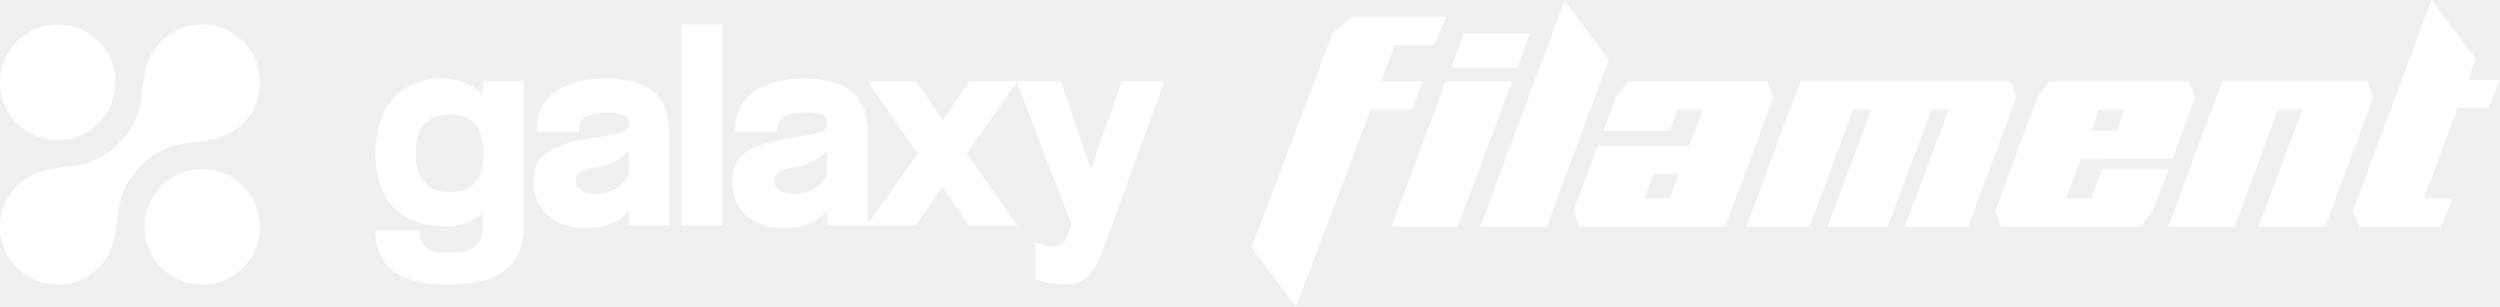
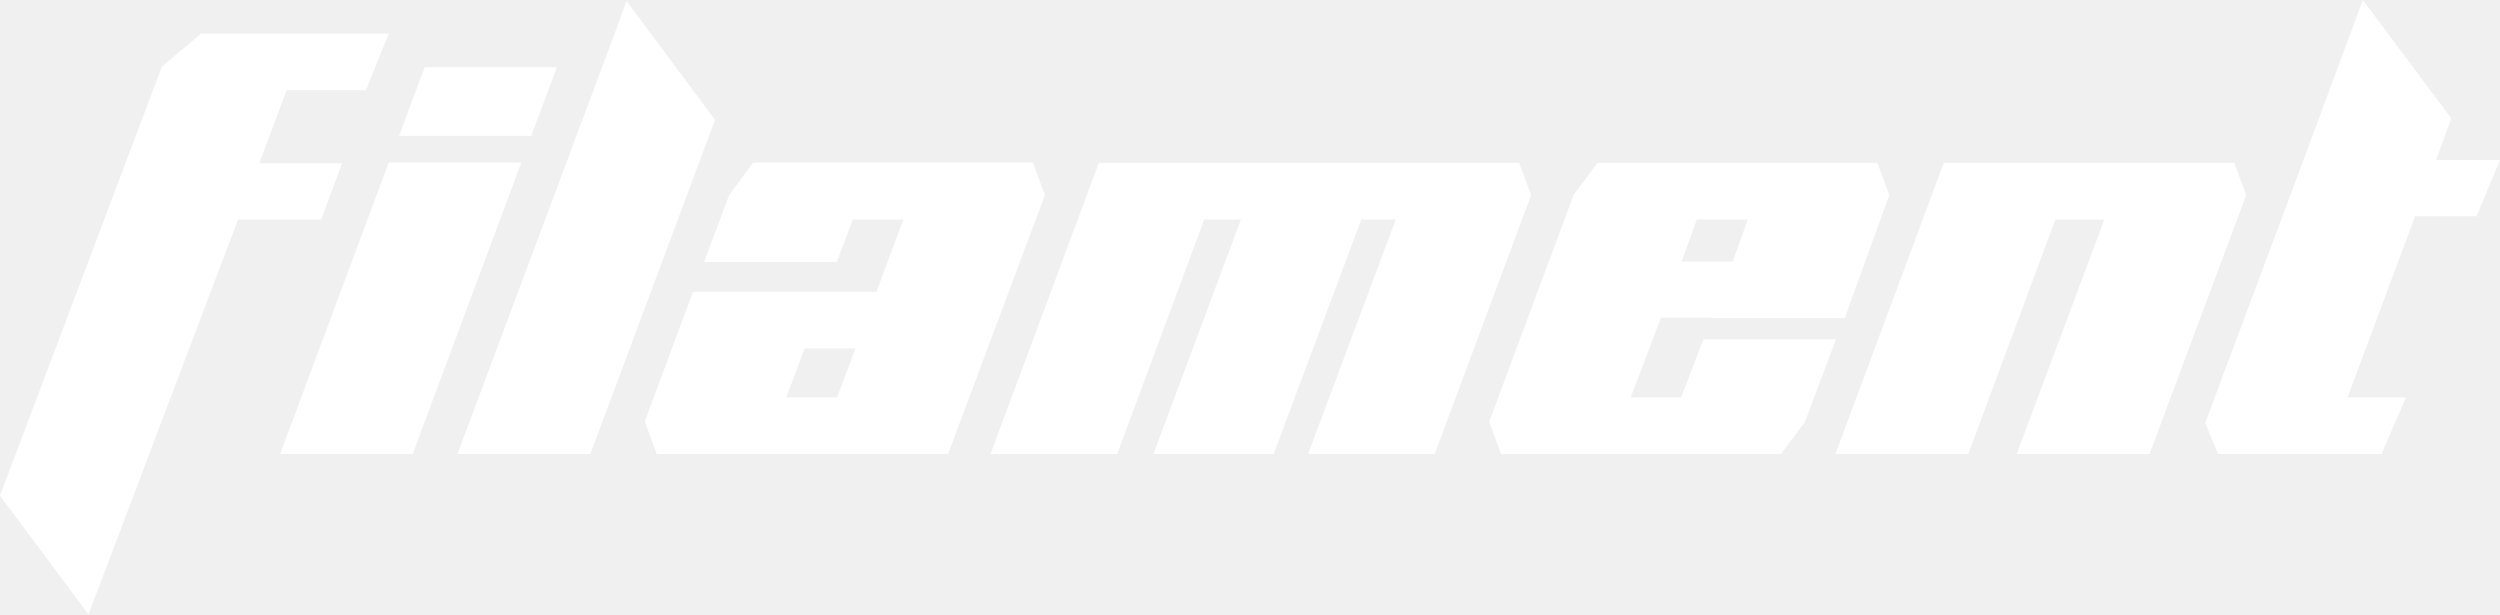
- <svg xmlns="http://www.w3.org/2000/svg" width="7042" height="864" viewBox="0 0 7042 864" fill="none">
-   <path d="M3667.65 818.798L3650.42 864L3526 697.056L3753.79 93.489L3808.92 47.258H4072.76L4040.6 126.878H3929.12L3890.65 229.601H4007.11L3977.63 308.707H3860.8L3667.65 818.798ZM4087.27 191.087L4123.26 94.516H4309.32L4273.09 191.087H4087.27ZM3919.97 638.497L4072.73 228.585H4259.17L4106.42 638.497H3919.97ZM4169.45 638.497L4390.35 47.258L4407.19 1.541L4531.62 168.485L4356.28 638.497H4169.45ZM4657.57 490.045L4631.92 558.878H4703.12L4729.15 490.045H4657.57ZM4758.63 410.426L4796.54 308.718H4725.33L4702.73 368.305H4516.3L4551.52 274.302L4585.21 228.585H4978.76L4995.61 274.302L4859.32 638.497H4449.69L4432.84 592.78L4500.6 410.426H4758.63ZM5097.15 638.497H4919.04L5071.4 229.099H5662.5L5679.35 274.302L5543.82 638.497H5365.71L5488.98 308.718H5440.55L5317.27 638.497H5148.27L5271.15 308.718H5219.66L5097.15 638.497ZM5861.95 446.897L5819.46 558.878H5890.28L5921.68 477.204H6108.11L6064.48 593.294L6030.78 638.497H5637.24L5620.38 593.294L5739.06 274.302L5772.75 229.099H6166.3L6183.15 274.302L6120.37 447.411H5933.54V446.897H5861.95ZM5963.03 367.791L5984.08 308.718H5912.49L5891.05 367.791H5963.03ZM6294.17 638.497H6107.35L6259.72 229.099H6668.2L6685.05 274.302L6549.14 638.497H6362.32L6485.59 308.718H6416.68L6294.17 638.497ZM6736.12 304.095L6765.6 224.989L6832.21 45.717L6849.05 0L6973.47 166.431L6952.04 224.989H7042L7009.08 304.095H6922.56L6827.62 558.878H6909.71L6875.41 638.497H6796H6645.38L6627.39 594.836L6736.12 304.095Z" fill="white" />
-   <path d="M3280.08 228.387L3109.58 695.754C3088.5 753.218 3066.51 801.717 3001.43 801.717C2974.49 801.717 2944.9 795.427 2916.17 786.888V683.174L2936.83 689.464C2978.1 702.044 2996.51 692.168 3006.83 663.421L3018.04 632L2862.78 228.387H2987.97L3072.77 476.657L3160.72 228.387H3280.08Z" fill="white" />
-   <path d="M162.637 394.486C252.323 394.486 325.274 321.494 325.274 231.758C325.274 142.022 252.323 69 162.637 69C72.951 69 0 141.992 0 231.728C0 321.464 72.951 394.455 162.637 394.455" fill="white" />
-   <path d="M569.641 476.23C479.955 476.23 407.004 549.222 407.004 638.958C407.004 728.694 479.955 801.686 569.641 801.686C659.327 801.686 732.278 728.694 732.278 638.958C732.278 549.222 659.327 476.23 569.641 476.23Z" fill="white" />
-   <path d="M321.114 675.666C340.065 605.136 321.114 542.749 397.345 466.536C473.546 390.292 535.746 409.285 606.237 390.323C611.704 389.046 617.11 387.497 622.364 385.704C622.425 385.704 622.455 385.704 622.486 385.673C686.326 363.672 732.308 302.988 732.308 231.758C732.277 141.992 659.326 69 569.64 69C498.45 69 437.799 115.007 415.811 178.883C415.811 178.883 415.78 179.005 415.75 179.065C413.958 184.292 412.409 189.671 411.164 195.11C392.212 265.61 410.678 328.422 335.054 404.089C259.43 479.755 196.501 461.431 126.04 480.393C120.573 481.669 115.228 483.188 110.004 484.981C109.943 484.981 109.883 485.012 109.852 485.042C45.982 507.043 0 567.728 0 638.957C0 728.693 72.951 801.685 162.637 801.685C233.827 801.685 294.478 755.678 316.467 691.802C316.467 691.802 316.467 691.802 316.467 691.772C317.59 688.52 318.623 685.208 319.534 681.865C320.081 679.829 320.597 677.732 321.083 675.666" fill="white" />
-   <path d="M2034.44 69H1920.04V635.128H2034.44V69Z" fill="white" />
-   <path d="M1171.08 431.742C1171.08 514.337 1212.81 541.291 1267.54 541.291C1322.27 541.291 1362.21 514.337 1362.21 431.742C1362.21 349.147 1322.27 322.193 1267.54 322.193C1212.81 322.193 1171.08 349.117 1171.08 431.742ZM1259.95 801.686C1130.26 801.686 1057.59 754.979 1057.59 649.047H1183.23C1181.44 702.469 1214.63 712.801 1267.57 712.801C1320.51 712.801 1360.9 698.427 1360.9 635.129V598.754C1337.12 622.092 1302.13 637.803 1256.79 637.803C1134.73 637.803 1057.55 570.463 1057.55 431.742C1057.55 293.021 1137.43 221.184 1244.67 221.184C1291.35 221.184 1331.71 239.599 1360.9 266.522V228.355H1475.31V635.099C1475.31 754.979 1398.59 801.655 1259.92 801.655" fill="white" />
-   <path d="M1676.37 545.788C1716.76 545.788 1754.45 529.166 1771.04 489.236V424.601C1751.3 445.69 1726.6 461.401 1687.12 469.484L1664.68 473.981C1634.15 480.272 1621.61 489.236 1621.61 510.781C1621.61 532.326 1643.14 545.788 1676.37 545.788ZM1771.04 594.287C1739.63 626.62 1703.73 642.331 1649.43 642.331C1563.72 642.331 1503.16 593.406 1503.16 510.781C1503.16 443.441 1539.94 410.653 1657.05 390.901L1721.23 380.143C1760.71 373.397 1771.04 365.314 1771.04 347.355C1771.04 329.395 1763.87 316.815 1705.07 316.815C1661.09 316.815 1626.99 329.395 1631.48 371.574H1513.03C1504.96 262.025 1606.82 221.184 1704.19 221.184C1818.6 221.184 1885.02 265.611 1885.02 371.118V635.099H1771.04V594.257V594.287Z" fill="white" />
-   <path d="M2235.47 545.788C2275.86 545.788 2313.55 529.166 2330.13 489.236V424.601C2310.39 445.69 2285.7 461.401 2246.22 469.484L2223.77 473.981C2193.25 480.272 2180.71 489.236 2180.71 510.781C2180.71 532.326 2202.24 545.788 2235.43 545.788M2330.16 594.287C2298.76 626.62 2262.86 642.331 2208.56 642.331C2122.85 642.331 2062.29 593.406 2062.29 510.781C2062.29 443.441 2099.07 410.653 2216.18 390.901L2280.35 380.143C2319.84 373.397 2330.16 365.314 2330.16 347.355C2330.16 329.395 2322.99 316.815 2264.2 316.815C2220.22 316.815 2186.11 329.395 2190.61 371.574H2072.16C2064.08 262.025 2165.95 221.184 2263.32 221.184C2377.72 221.184 2444.14 265.611 2444.14 371.118V635.099H2330.16V594.257V594.287Z" fill="white" />
-   <path d="M2654.68 525.581L2578.84 635.13H2441.53L2585.13 432.655L2443.78 228.387H2580.63L2656.01 339.273L2731.39 228.387H2866.45L2722.89 432.199L2865.57 635.13H2729.18L2654.68 525.581Z" fill="white" />
+ <svg xmlns="http://www.w3.org/2000/svg" width="4513" height="1109" viewBox="0 0 4513 1109" fill="none">
+   <path d="M181.81 1050.98L159.7 1109L0 894.717L292.38 119.999L363.14 60.659H701.8L660.52 162.856H517.43L468.05 294.708H617.53L579.7 396.246H429.73L181.81 1050.98ZM720.43 245.273L766.62 121.318H1005.44L958.94 245.273H720.43ZM505.69 819.552L701.76 293.404H941.07L745 819.552H505.69ZM825.91 819.552L1109.45 60.659L1131.06 1.978L1290.77 216.262L1065.71 819.552H825.91ZM1452.44 629.004L1419.51 717.356H1510.91L1544.32 629.004H1452.44ZM1582.16 526.808L1630.81 396.259H1539.41L1510.41 472.743H1271.11L1316.32 352.085L1359.56 293.404H1864.71L1886.33 352.085L1711.4 819.552H1185.61L1163.99 760.872L1250.96 526.808H1582.16ZM2016.67 819.552H1788.05L1983.62 294.063H2742.33L2763.95 352.085L2590 819.552H2361.38L2519.61 396.259H2457.44L2299.21 819.552H2082.28L2240.01 396.259H2173.91L2016.67 819.552ZM2998.33 573.621L2943.8 717.356H3034.7L3075 612.522H3314.3L3258.29 761.531L3215.04 819.552H2709.9L2688.27 761.531L2840.6 352.085L2883.84 294.063H3388.99L3410.62 352.085L3330.03 574.281H3090.23V573.621H2998.33ZM3128.07 472.083L3155.09 396.259H3063.2L3035.68 472.083H3128.07ZM3553.12 819.552H3313.32L3508.9 294.063H4033.2L4054.83 352.085L3880.38 819.552H3640.59L3798.81 396.259H3710.36L3553.12 819.552ZM4120.38 390.326L4158.22 288.788L4243.72 58.681L4265.34 0L4425.04 213.625L4397.53 288.788H4513L4470.74 390.326H4359.69L4237.83 717.356H4343.2L4299.17 819.552H4197.24H4003.92L3980.82 763.51L4120.38 390.326Z" fill="white" />
</svg>
